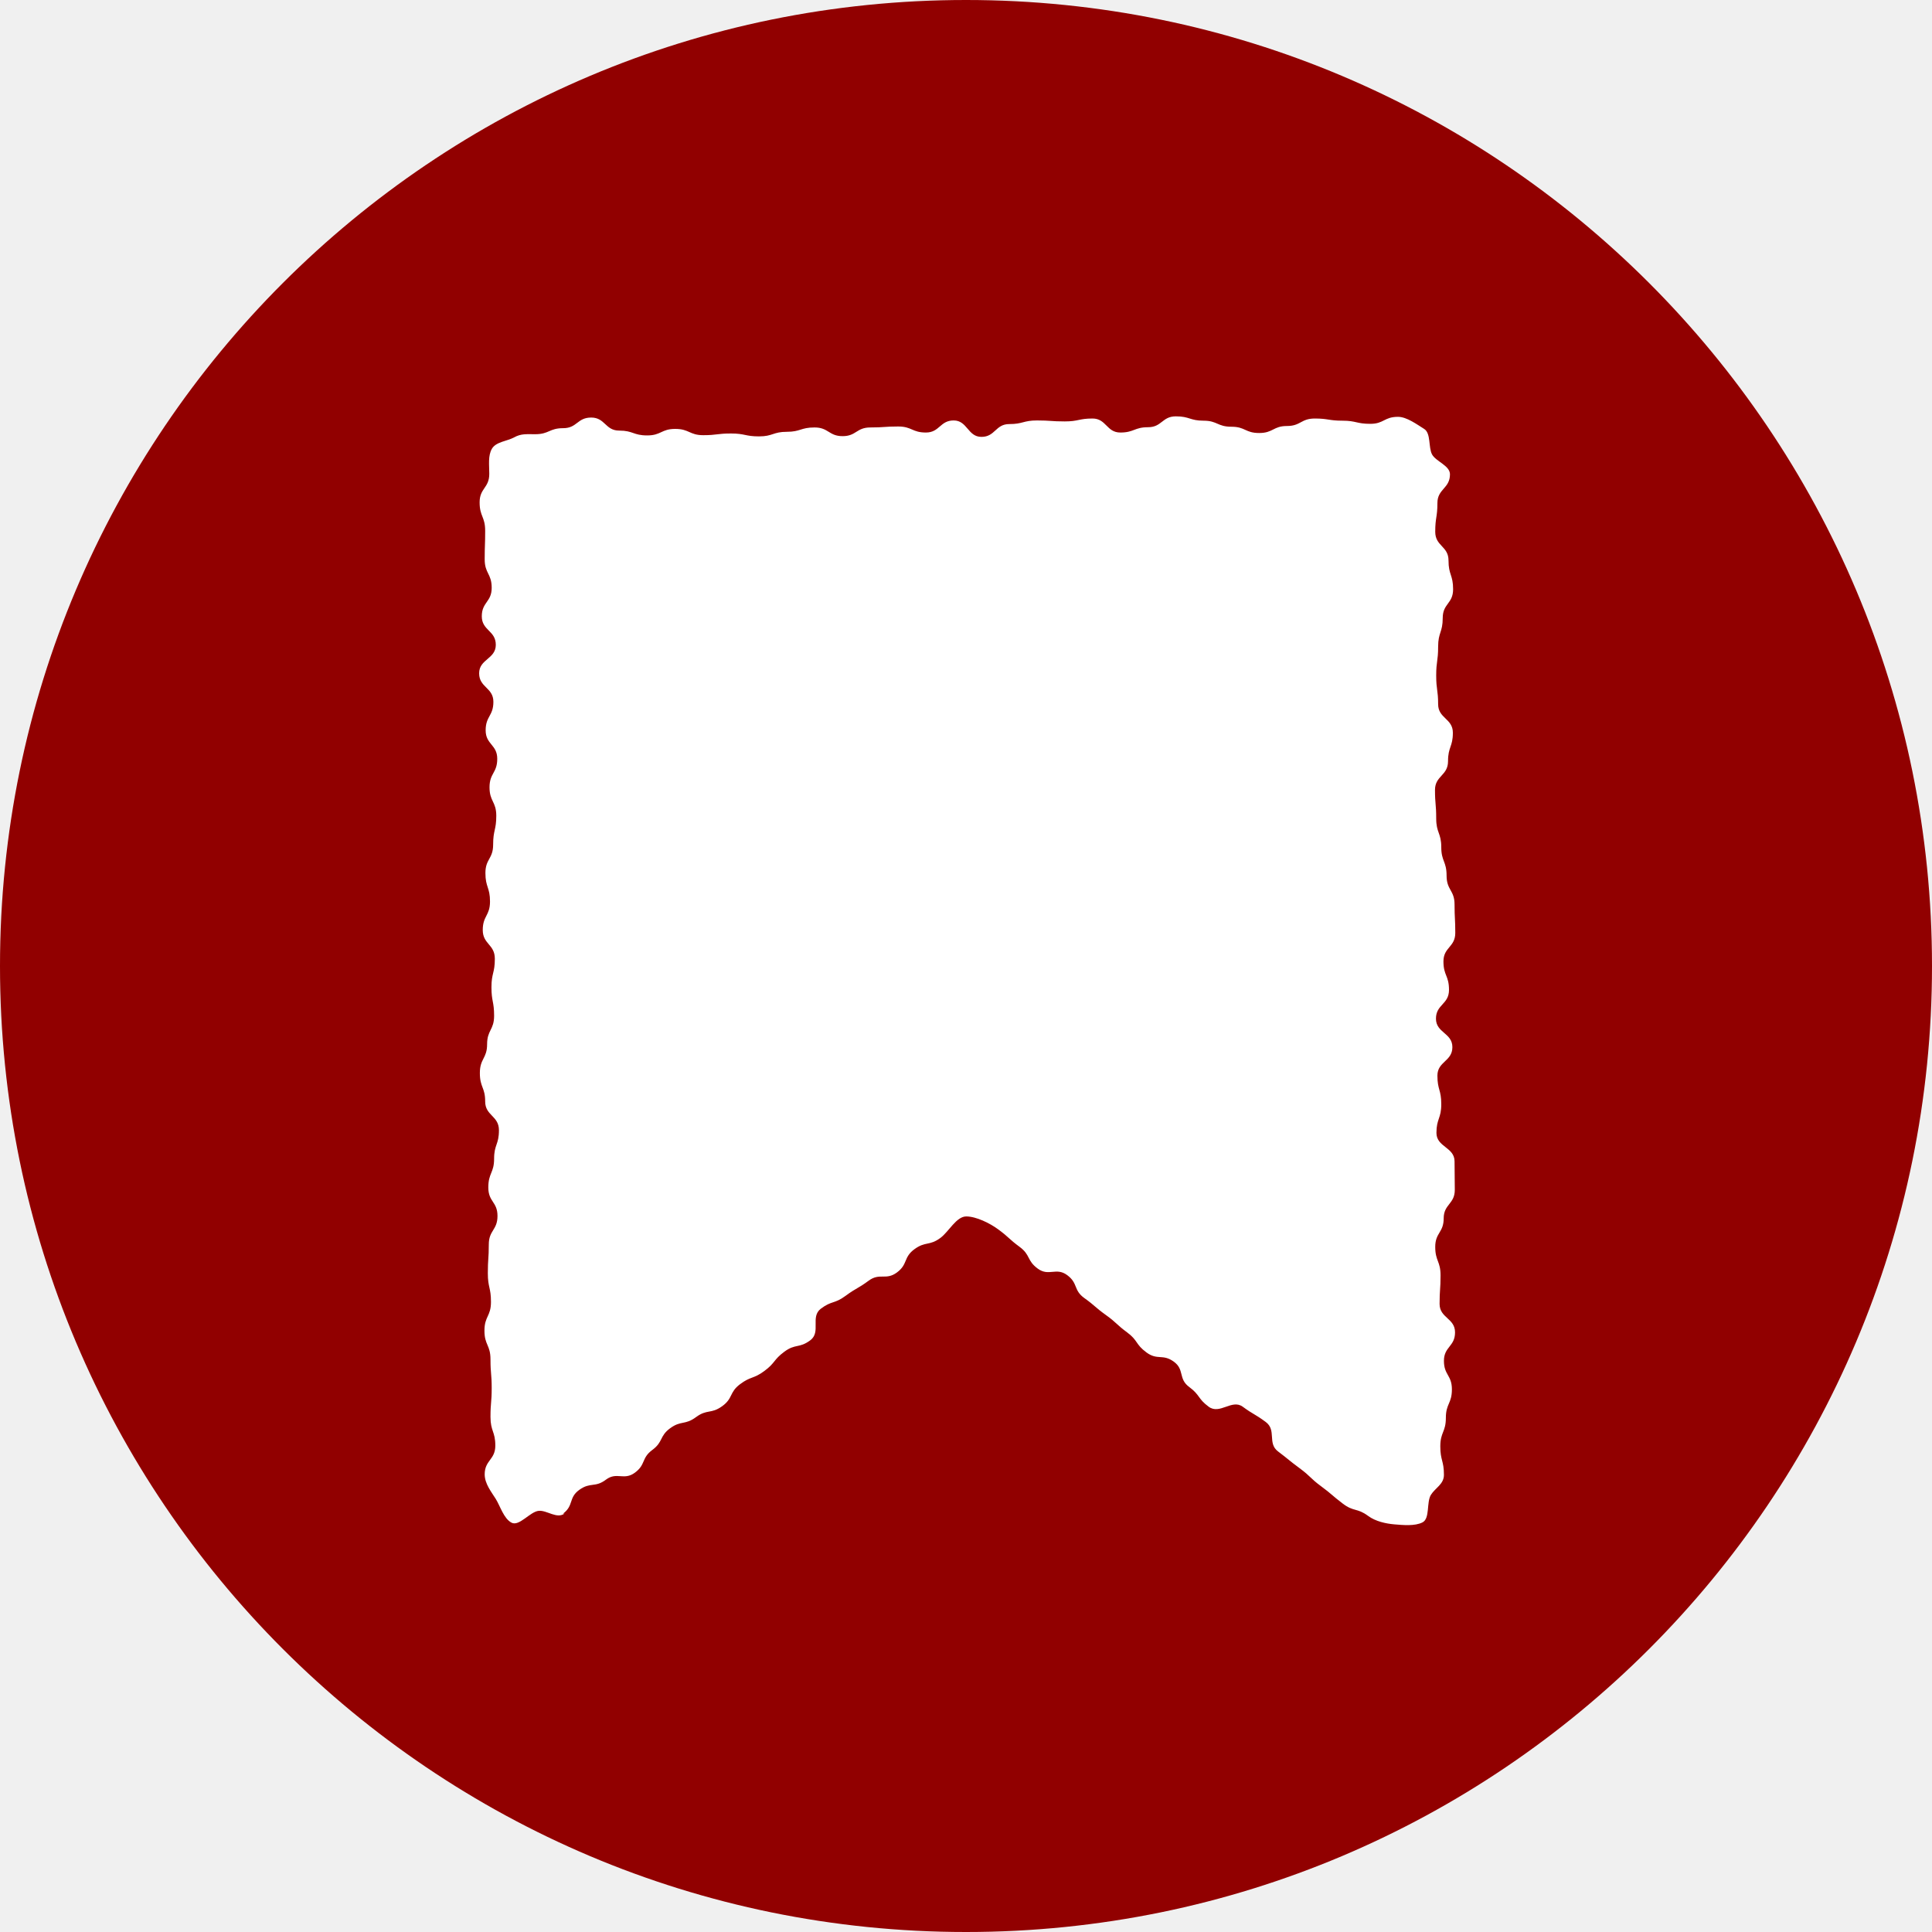
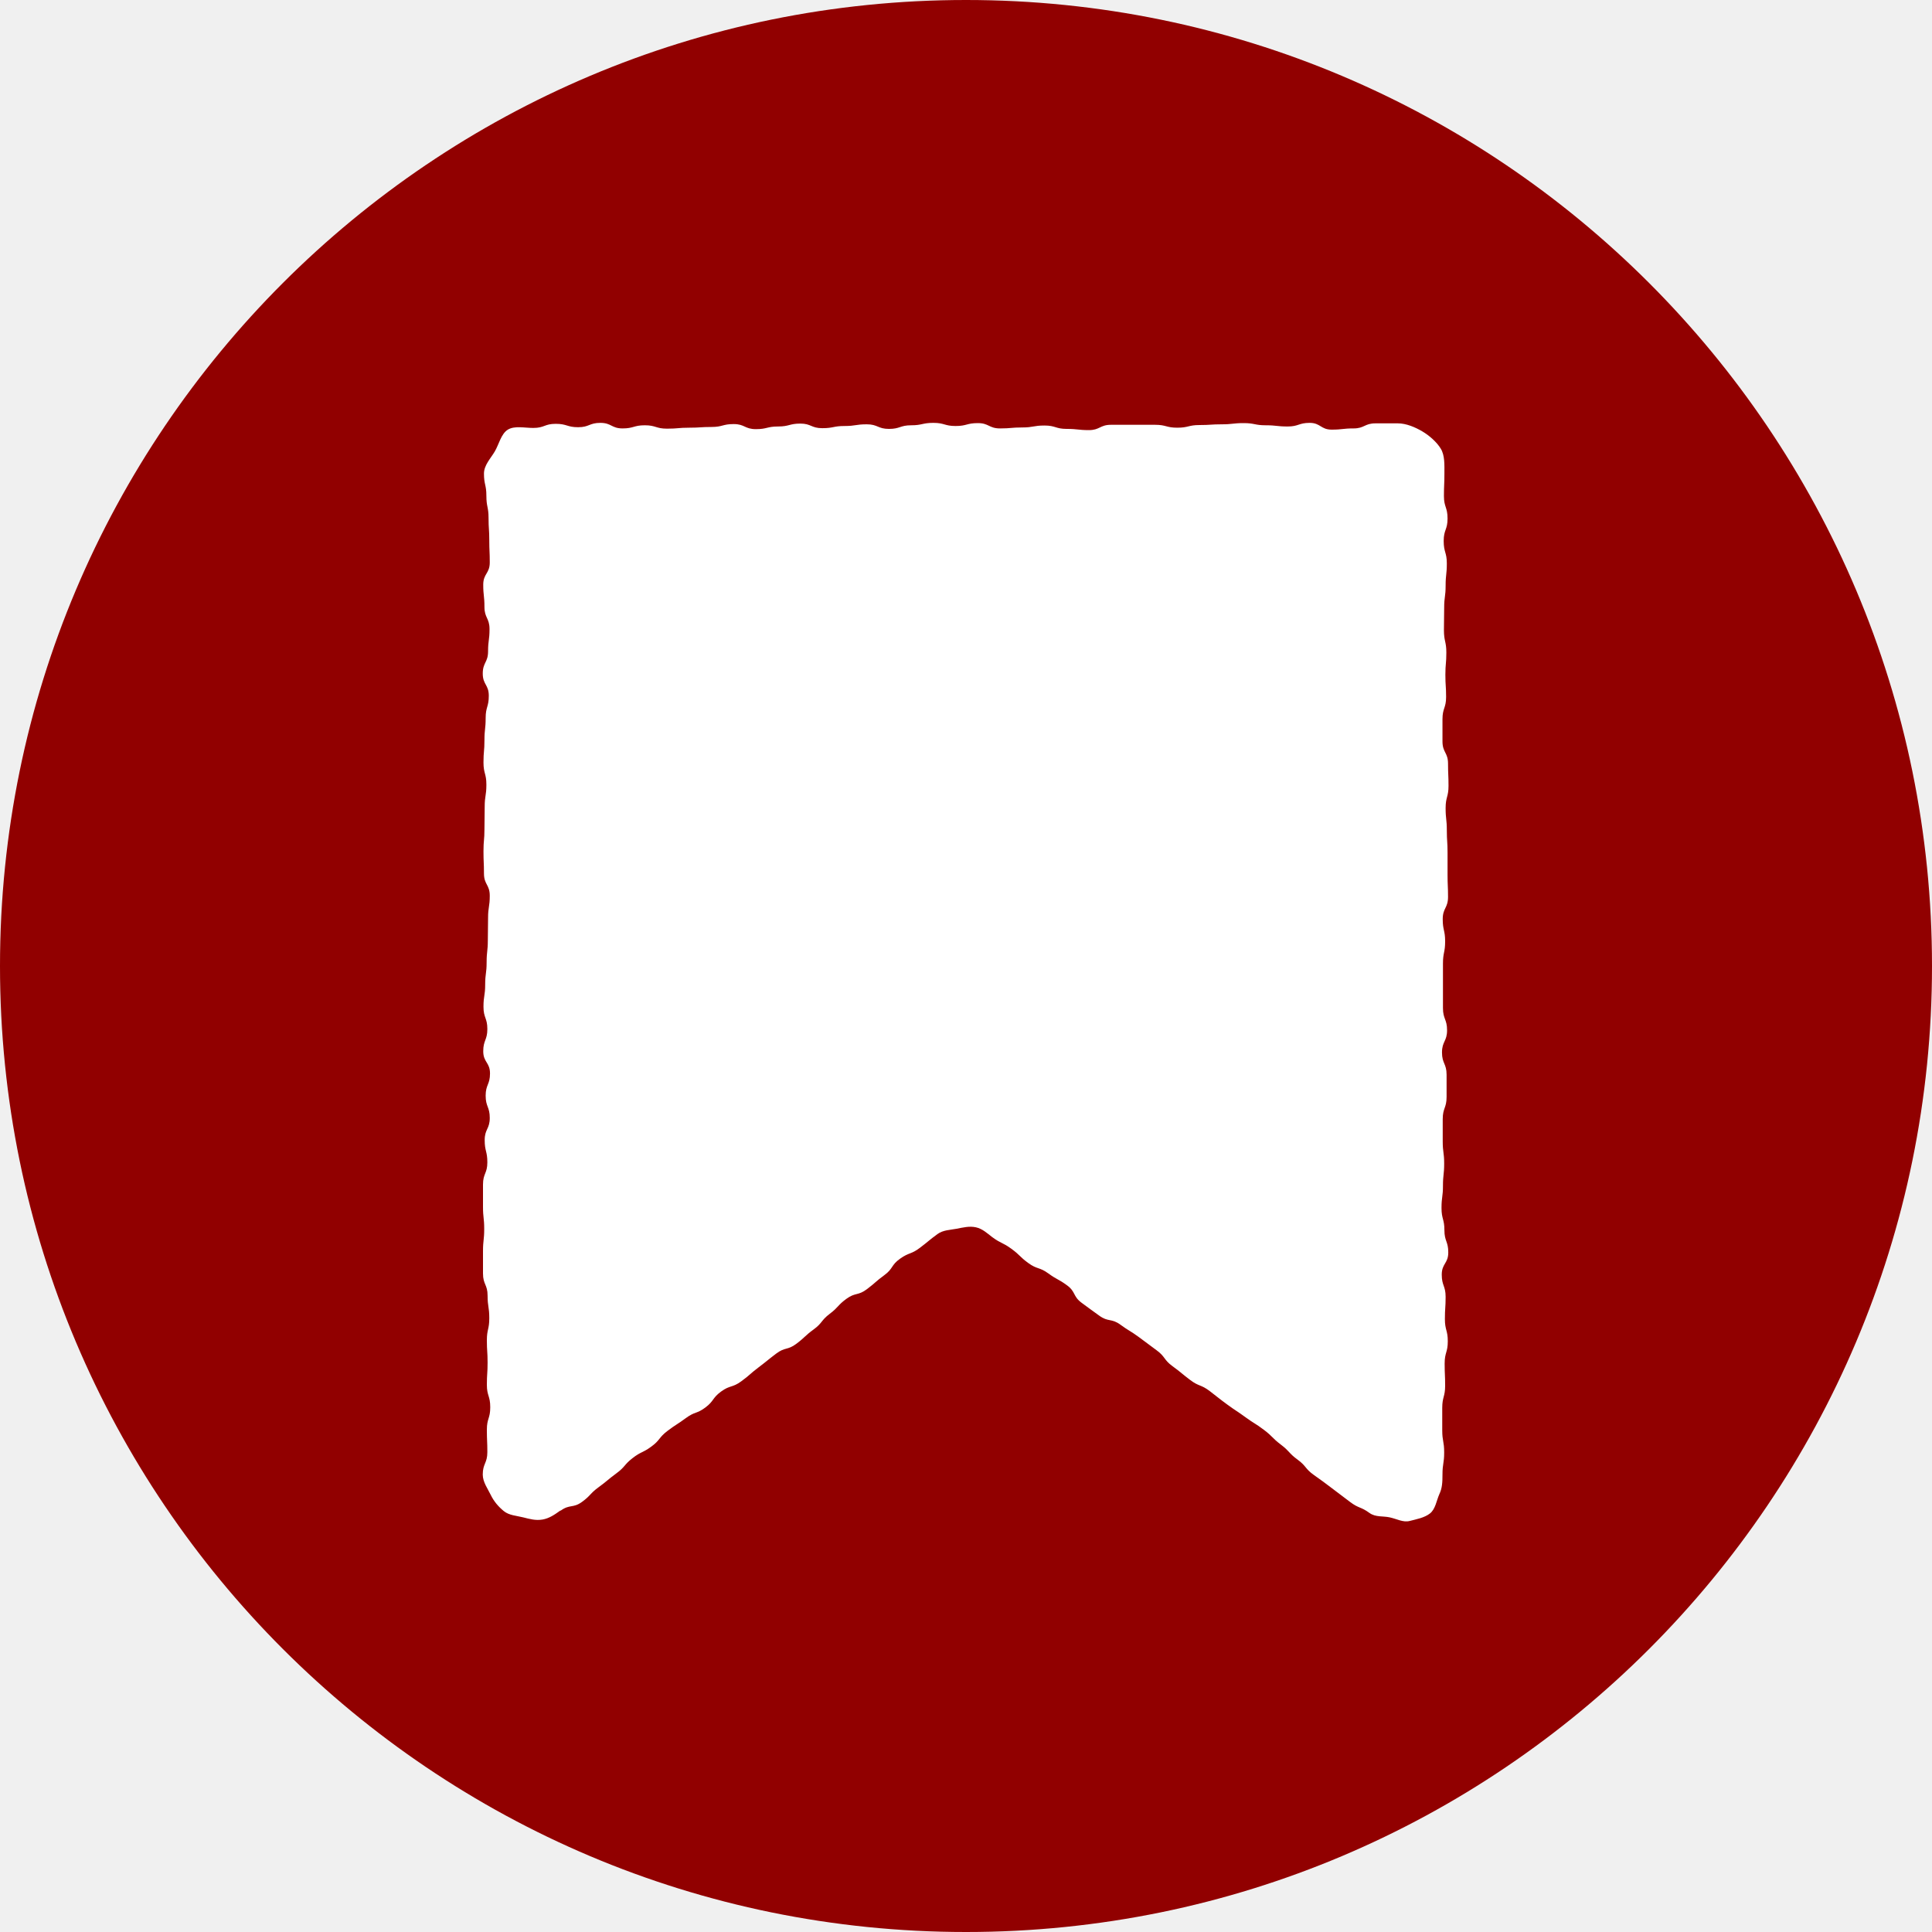
<svg xmlns="http://www.w3.org/2000/svg" id="_圖層_1" data-name="圖層 1" viewBox="0 0 80 80">
  <defs>
    <style>
      .cls-1 {
        fill: #fff;
      }

      .cls-2 {
        fill: #910000;
      }
    </style>
  </defs>
  <circle class="cls-2" cx="40" cy="40" r="40" />
-   <path class="cls-1" d="M23.31,62.68c.46-.34.22-.66.68-.99s.65-.08,1.1-.42.74.05,1.2-.29.26-.6.72-.94.29-.57.74-.9.61-.12,1.07-.46.62-.12,1.08-.45.29-.57.74-.91.55-.21,1.01-.55.37-.46.83-.8.61-.13,1.07-.47-.01-.97.44-1.31.56-.19,1.02-.53.5-.29.96-.63.71,0,1.17-.34.26-.62.72-.96.62-.13,1.08-.47c.35-.26.66-.89,1.07-.89s.98.28,1.33.54c.46.34.42.38.88.72s.29.56.75.9.76-.07,1.22.27.25.62.71.95.43.37.89.7.42.38.88.72.34.49.8.83.67.05,1.13.38.18.71.64,1.05.35.48.81.82.96-.33,1.41,0,.49.29.95.63.06.88.51,1.22.44.36.9.7.42.4.88.74.44.37.9.72.59.17,1.05.51c.31.23.74.32,1.08.35.36.03.85.08,1.17-.08s.16-.83.35-1.14c.18-.29.54-.44.54-.83,0-.59-.15-.59-.15-1.18s.23-.59.23-1.18.25-.59.25-1.18-.33-.59-.33-1.18.46-.59.46-1.18-.64-.59-.64-1.18.04-.59.04-1.18-.22-.59-.22-1.18.35-.59.35-1.18.46-.59.46-1.18-.01-.59-.01-1.18-.75-.59-.75-1.18.2-.59.2-1.19-.16-.59-.16-1.18.62-.59.62-1.18-.68-.59-.68-1.18.54-.59.54-1.19-.23-.59-.23-1.18.49-.59.49-1.18-.03-.59-.03-1.18-.33-.59-.33-1.19-.22-.59-.22-1.18-.21-.59-.21-1.19-.05-.59-.05-1.18.54-.59.54-1.19.2-.59.2-1.18-.61-.59-.61-1.18-.08-.59-.08-1.19.08-.59.08-1.19.19-.59.19-1.19.43-.59.43-1.19-.19-.59-.19-1.19-.55-.59-.55-1.19.09-.6.09-1.19.52-.6.52-1.19c0-.36-.58-.53-.74-.82s-.04-.88-.33-1.06-.72-.5-1.08-.5c-.58,0-.58.29-1.15.29s-.58-.13-1.15-.13-.58-.09-1.15-.09-.58.31-1.15.31-.57.29-1.15.29-.57-.26-1.15-.26-.58-.25-1.15-.25-.58-.18-1.15-.18-.58.45-1.15.45-.58.22-1.15.22-.58-.58-1.15-.58-.58.12-1.15.12-.58-.04-1.15-.04-.58.15-1.15.15-.58.53-1.15.53-.58-.68-1.15-.68-.58.5-1.15.5-.58-.25-1.15-.25-.57.04-1.15.04-.58.36-1.15.36-.58-.36-1.16-.36-.58.18-1.15.18-.58.19-1.15.19-.58-.12-1.16-.12-.58.07-1.15.07-.58-.26-1.16-.26-.58.27-1.16.27-.58-.2-1.16-.2-.58-.54-1.16-.54-.58.44-1.16.44-.58.25-1.16.25c-.36,0-.58-.03-.87.13s-.75.18-.92.47-.11.68-.11,1.04c0,.59-.4.59-.4,1.18s.23.59.23,1.18-.02.59-.02,1.18.29.59.29,1.18-.41.59-.41,1.18.58.59.58,1.18-.69.59-.69,1.18.59.59.59,1.18-.32.59-.32,1.18.48.59.48,1.18-.32.59-.32,1.18.28.59.28,1.18-.13.59-.13,1.19-.32.59-.32,1.18.19.59.19,1.18-.3.59-.3,1.18.5.59.5,1.19-.14.59-.14,1.18.11.59.11,1.18-.29.59-.29,1.18-.3.59-.3,1.19.22.59.22,1.18.57.59.57,1.19-.2.59-.2,1.18-.24.59-.24,1.19.38.59.38,1.18-.36.59-.36,1.18-.04.59-.04,1.19.13.59.13,1.19-.27.59-.27,1.19.25.59.25,1.19.05.59.05,1.19-.05.59-.05,1.19.2.6.2,1.19-.44.6-.44,1.19c0,.39.28.73.46,1.02.19.31.33.81.65.98s.77-.46,1.13-.49c.34-.03.75.35,1.07.11Z" />
+   <path class="cls-1" d="M23.22,62.55c.37-.27.51-.09.88-.36s.32-.34.69-.61.35-.29.73-.57.31-.35.67-.63.41-.21.78-.48.3-.37.67-.65.38-.25.76-.53.45-.17.81-.44.28-.39.65-.66.46-.15.83-.42.35-.3.72-.58.36-.29.73-.57.47-.13.84-.41.34-.32.71-.59.3-.37.67-.65.32-.35.69-.62.48-.12.85-.4.35-.31.72-.58.27-.41.65-.68.45-.17.82-.45.36-.3.73-.57c.23-.17.53-.17.79-.22s.53-.12.8-.06.46.24.68.41c.37.27.42.21.79.48s.33.32.7.59.46.16.83.43.4.22.77.49.24.45.6.72.37.27.74.54.5.1.87.37.39.24.76.51.37.28.74.55.29.39.66.66.36.29.73.57.44.18.81.46.36.29.73.56.39.26.76.53.39.24.76.52.33.33.7.61.32.35.69.62.3.37.68.64.38.27.75.55.37.28.74.56.44.19.81.46c.25.18.56.12.83.18.29.06.56.22.83.15s.61-.13.84-.31.27-.53.39-.8c.12-.25.13-.5.13-.81,0-.46.07-.46.07-.92s-.08-.46-.08-.92,0-.46,0-.92.12-.46.12-.92-.02-.46-.02-.92.13-.46.13-.92-.12-.46-.12-.92.03-.46.03-.92-.16-.46-.16-.92.27-.46.27-.92-.16-.46-.16-.92-.12-.46-.12-.92.06-.46.06-.92.05-.46.05-.92-.06-.46-.06-.92,0-.46,0-.92.16-.46.16-.92,0-.46,0-.92-.19-.46-.19-.92.21-.46.21-.92-.17-.46-.17-.92,0-.46,0-.92,0-.46,0-.92.09-.46.09-.92-.1-.46-.1-.92.22-.46.22-.92-.02-.46-.02-.92,0-.46,0-.92-.03-.46-.03-.92-.05-.46-.05-.92.12-.46.12-.92-.02-.46-.02-.92-.23-.46-.23-.92,0-.46,0-.92.15-.46.15-.92-.03-.46-.03-.92.04-.46.04-.92-.1-.46-.1-.93.01-.46.01-.92.06-.46.06-.92.05-.46.05-.92-.13-.46-.13-.93.16-.46.16-.93-.15-.47-.15-.93.02-.47.02-.93c0-.36.02-.75-.15-1.03s-.48-.55-.77-.72-.66-.33-1.01-.33c-.46,0-.46,0-.92,0s-.46.21-.91.21-.46.05-.91.05-.46-.28-.91-.28-.46.15-.91.15-.46-.05-.91-.05-.46-.09-.91-.09-.46.05-.91.05-.46.03-.92.03-.46.11-.92.11-.46-.12-.92-.12-.46,0-.92,0-.46,0-.91,0-.46.22-.91.22-.46-.05-.92-.05-.46-.14-.92-.14-.46.08-.92.08-.46.04-.92.04-.46-.22-.92-.22-.46.12-.92.12-.46-.13-.92-.13-.46.1-.92.1-.46.15-.92.15-.46-.19-.92-.19-.46.07-.92.07-.46.09-.92.09-.46-.19-.91-.19-.46.12-.92.12-.46.11-.92.11-.46-.21-.92-.21-.46.12-.92.12-.46.03-.92.03-.46.04-.92.04-.46-.14-.92-.14-.46.13-.92.13-.46-.23-.92-.23-.46.18-.92.18-.46-.14-.93-.14-.46.17-.93.17c-.36,0-.77-.1-1.05.07s-.37.61-.54.9-.45.57-.45.92c0,.46.1.46.1.92s.09.46.09.92.03.46.03.92.02.46.02.92-.27.46-.27.92.05.46.05.92.21.46.21.92-.06.46-.06.92-.22.46-.22.92.25.46.25.92-.13.46-.13.92-.05.46-.05.92-.04.46-.04.92.12.46.12.92-.07.46-.07.92-.01.46-.01.92-.04.46-.04.92.02.46.02.92.24.46.24.92-.07.46-.07.92-.01.46-.01.92-.05.46-.05.92-.06.46-.06.92-.07.46-.07.92.16.46.16.92-.17.46-.17.92.28.46.28.92-.18.46-.18.92.17.46.17.92-.21.46-.21.92.11.46.11.92-.18.46-.18.92,0,.46,0,.92.05.46.05.92-.05.46-.05.92,0,.46,0,.92.19.46.19.92.07.46.07.93-.1.46-.1.92.03.46.03.92-.03.46-.03.92.14.46.14.93-.14.46-.14.93.02.47.02.93-.19.47-.19.93c0,.31.21.59.33.84.13.27.32.49.54.67s.52.19.8.26.52.14.81.09c.27-.05.48-.19.73-.37Z" />
</svg>
